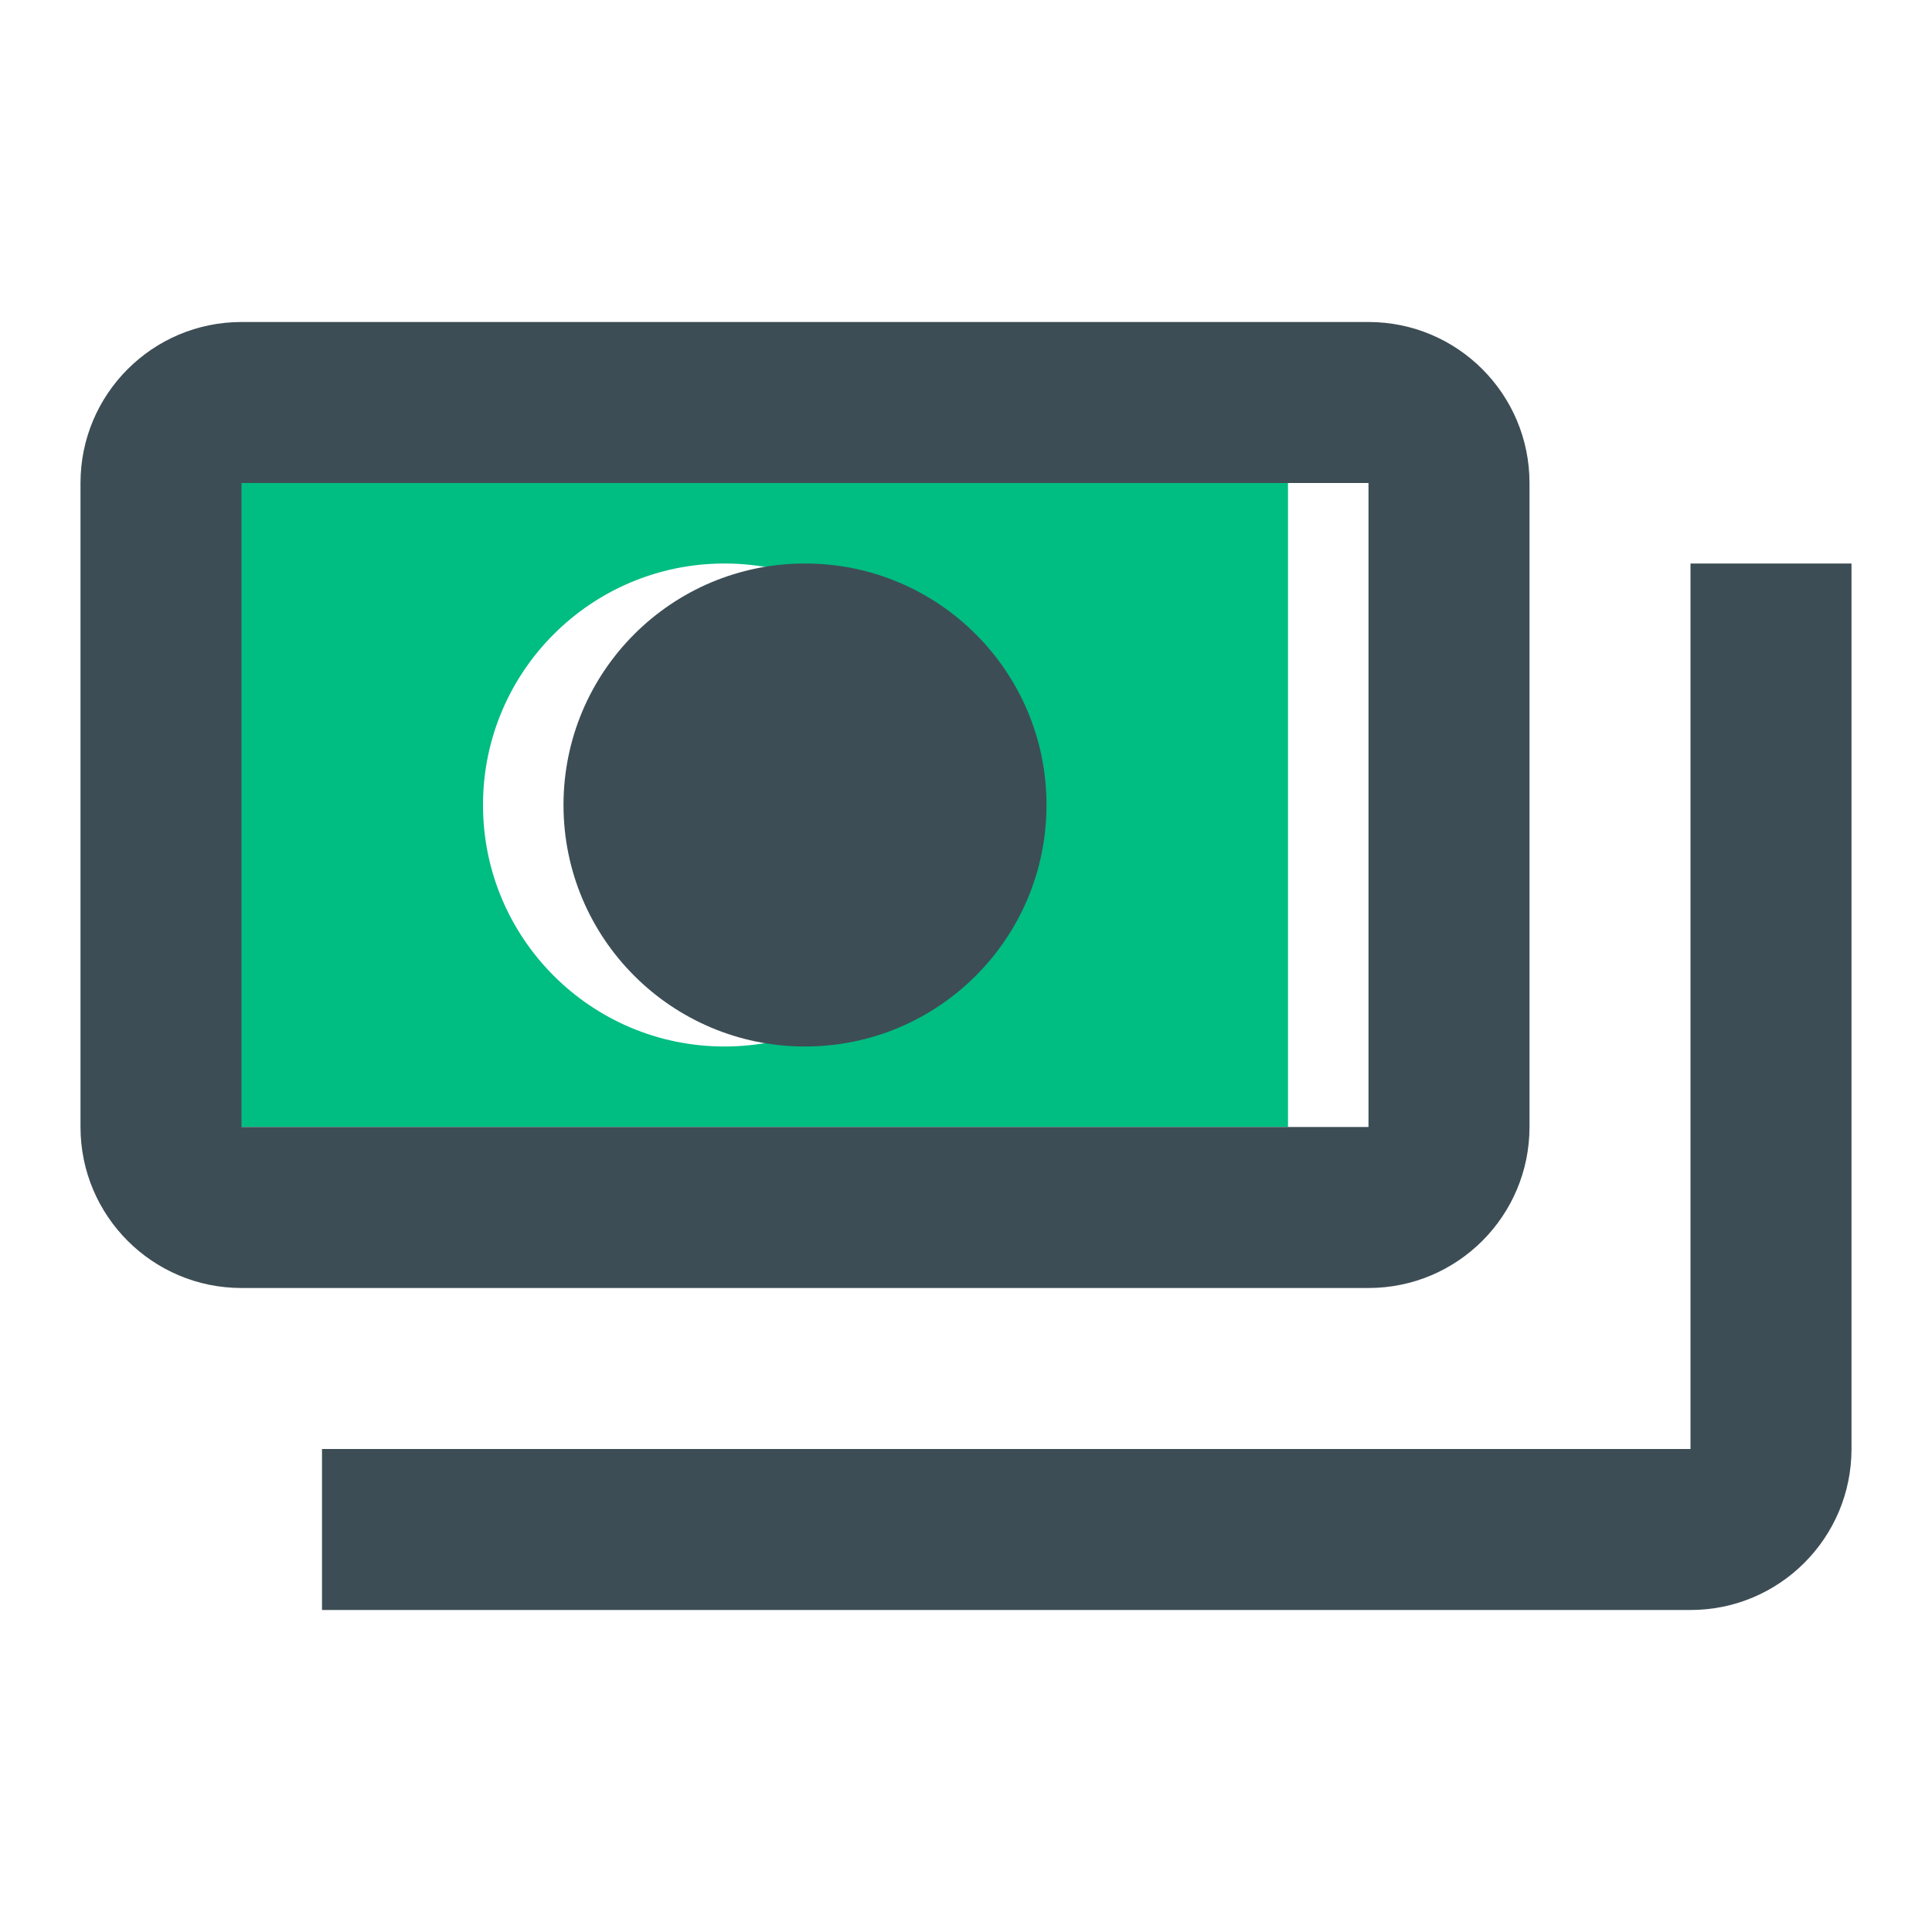
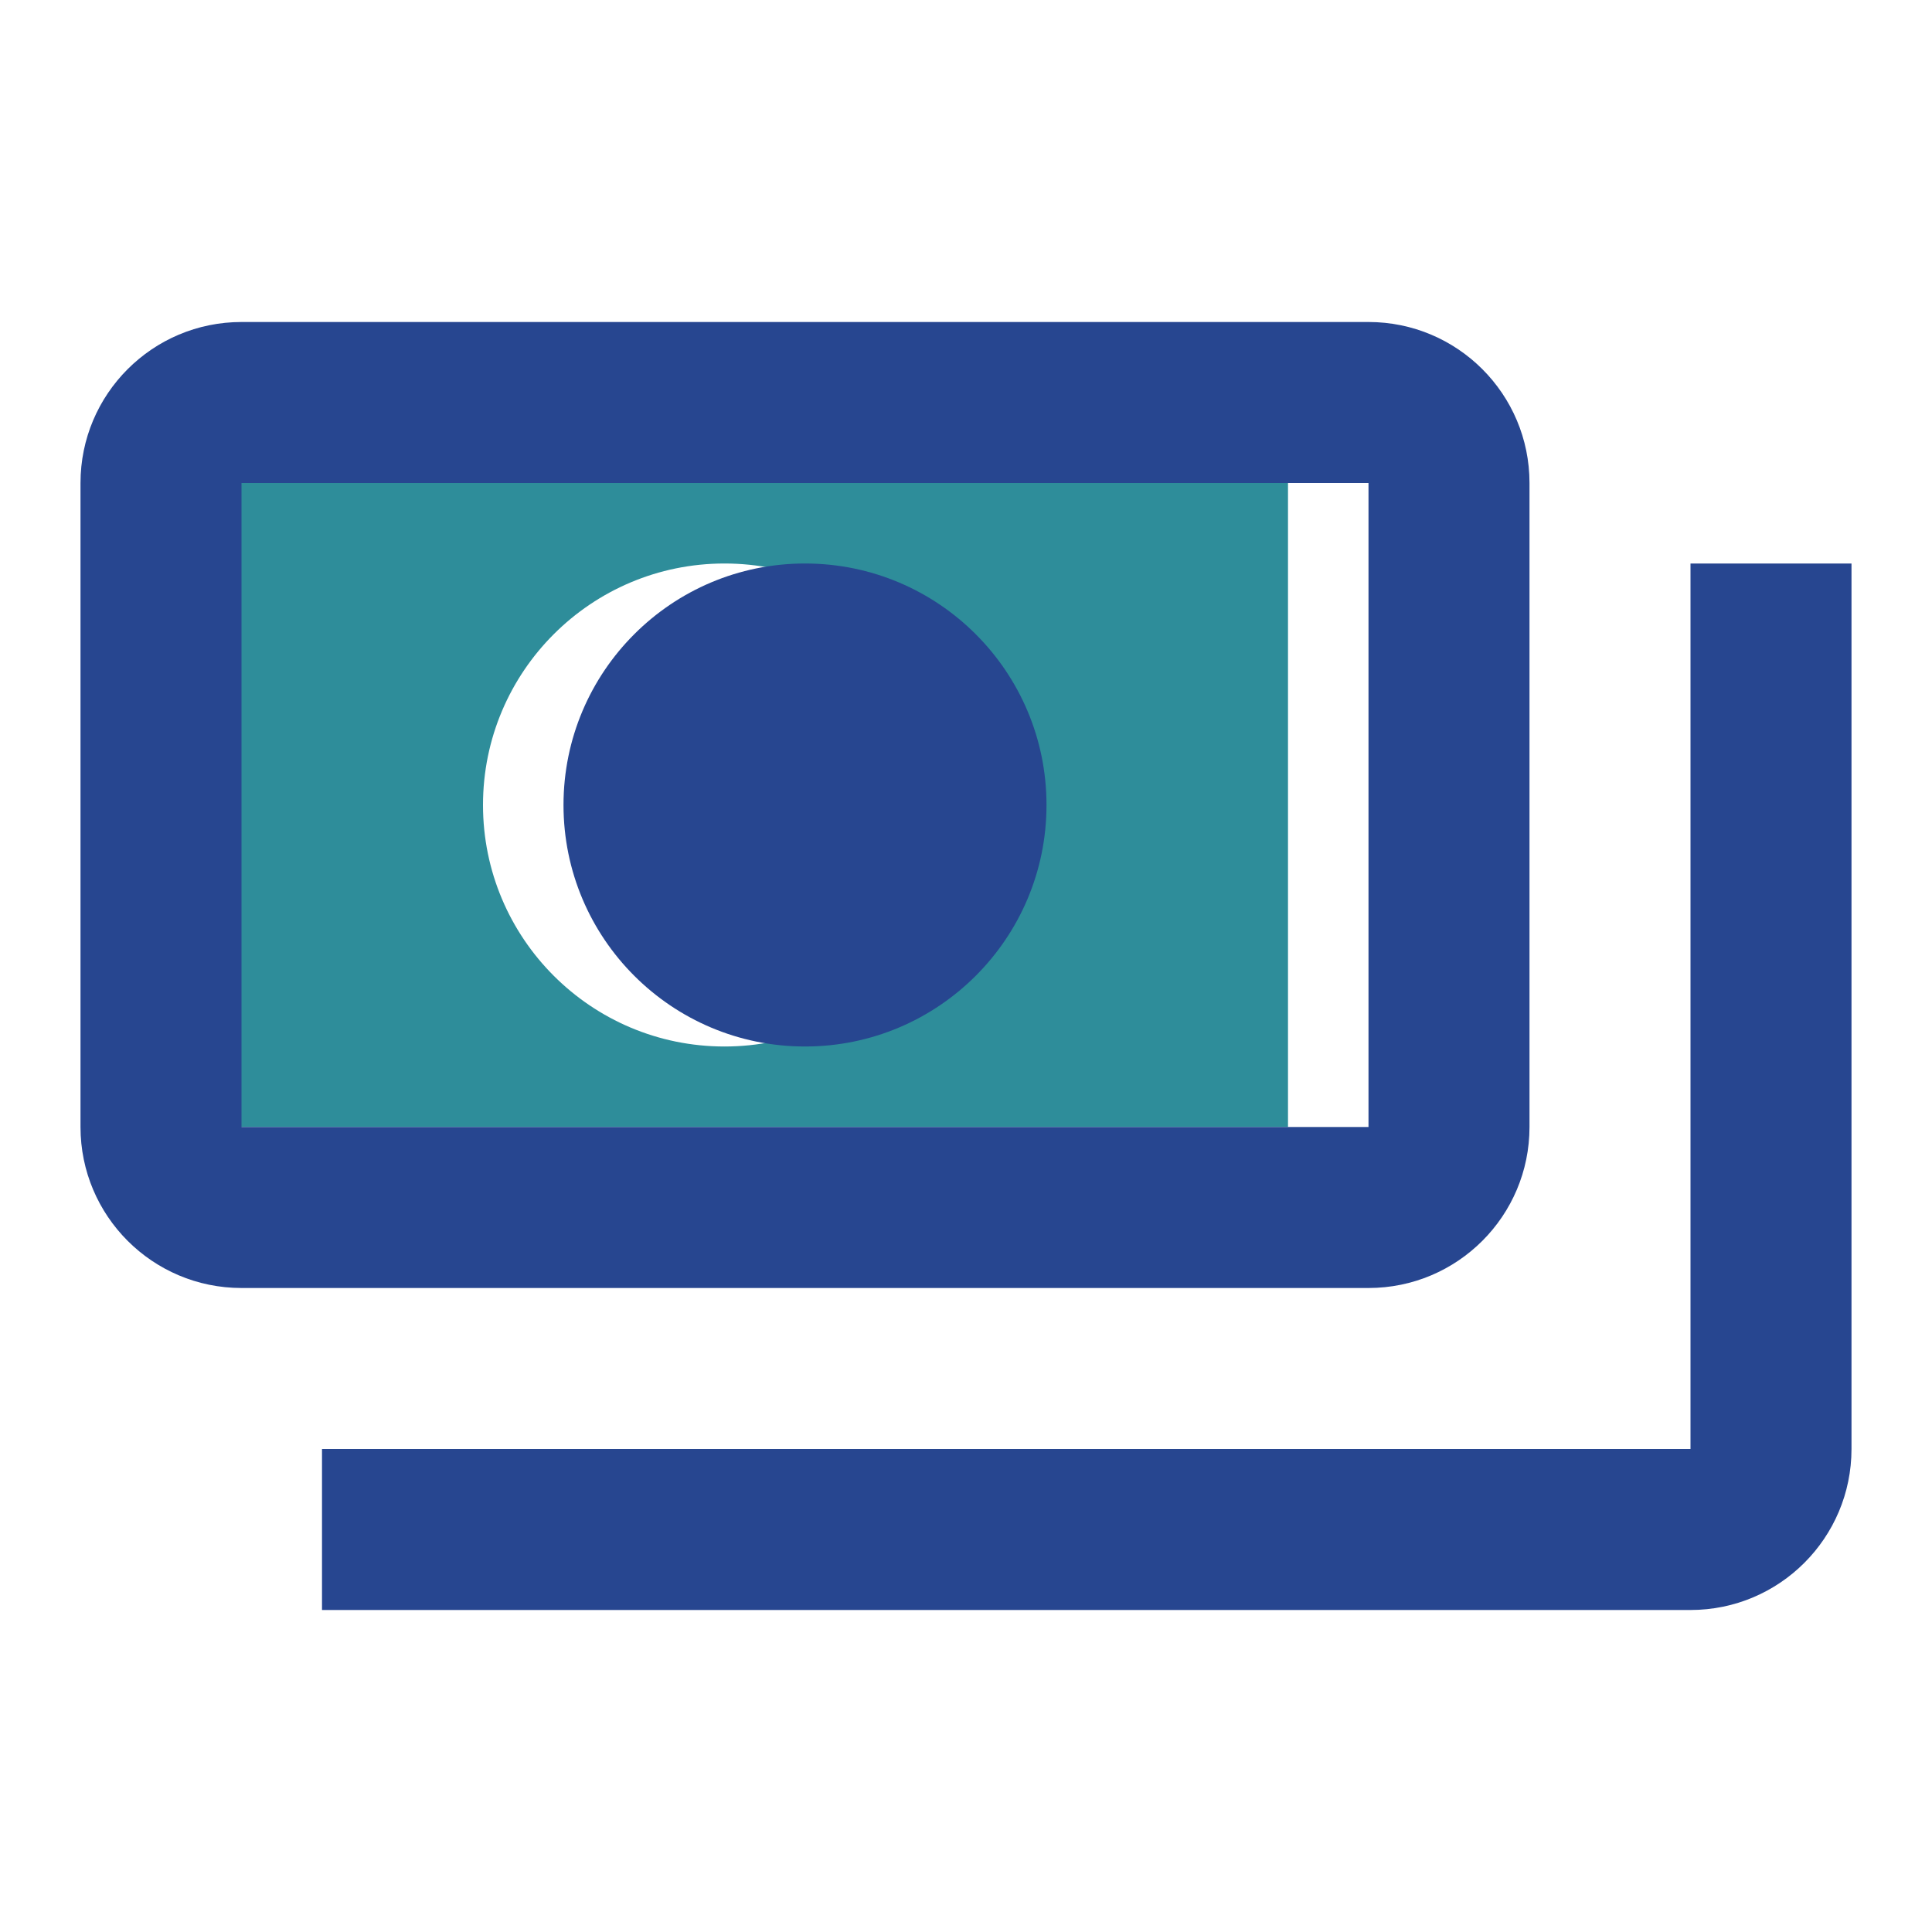
<svg xmlns="http://www.w3.org/2000/svg" viewBox="0 0 24 24">
  <g id="Layer_2" data-name="Layer 2">
    <g id="Layer_1-2" data-name="Layer 1">
      <rect width="24" height="24" fill="none" />
-       <path d="M16,6H2v8H16ZM9,13a3,3,0,1,1,3-3A3,3,0,0,1,9,13Z" fill="#00bd82" />
-       <path d="M17,4H3A2,2,0,0,0,1,6v8a2,2,0,0,0,2,2H17a2,2,0,0,0,2-2V6a2,2,0,0,0-2-2ZM3,14V6H17v8Z" fill="#3d4d55" />
-       <path d="M10,7a3,3,0,1,0,3,3,3,3,0,0,0-3-3Z" fill="#3d4d55" />
-       <path d="M23,7V18a2,2,0,0,1-2,2H4V18H21V7Z" fill="#3d4d55" />
+       <path d="M16,6H2v8H16ZM9,13a3,3,0,1,1,3-3A3,3,0,0,1,9,13Z" fill="#2E8D9A" />
+       <path d="M17,4H3A2,2,0,0,0,1,6v8a2,2,0,0,0,2,2H17a2,2,0,0,0,2-2V6a2,2,0,0,0-2-2ZM3,14V6H17v8Z" fill="#274690" />
+       <path d="M10,7a3,3,0,1,0,3,3,3,3,0,0,0-3-3Z" fill="#274690" />
+       <path d="M23,7V18a2,2,0,0,1-2,2H4V18H21V7Z" fill="#274690" />
    </g>
  </g>
</svg>
